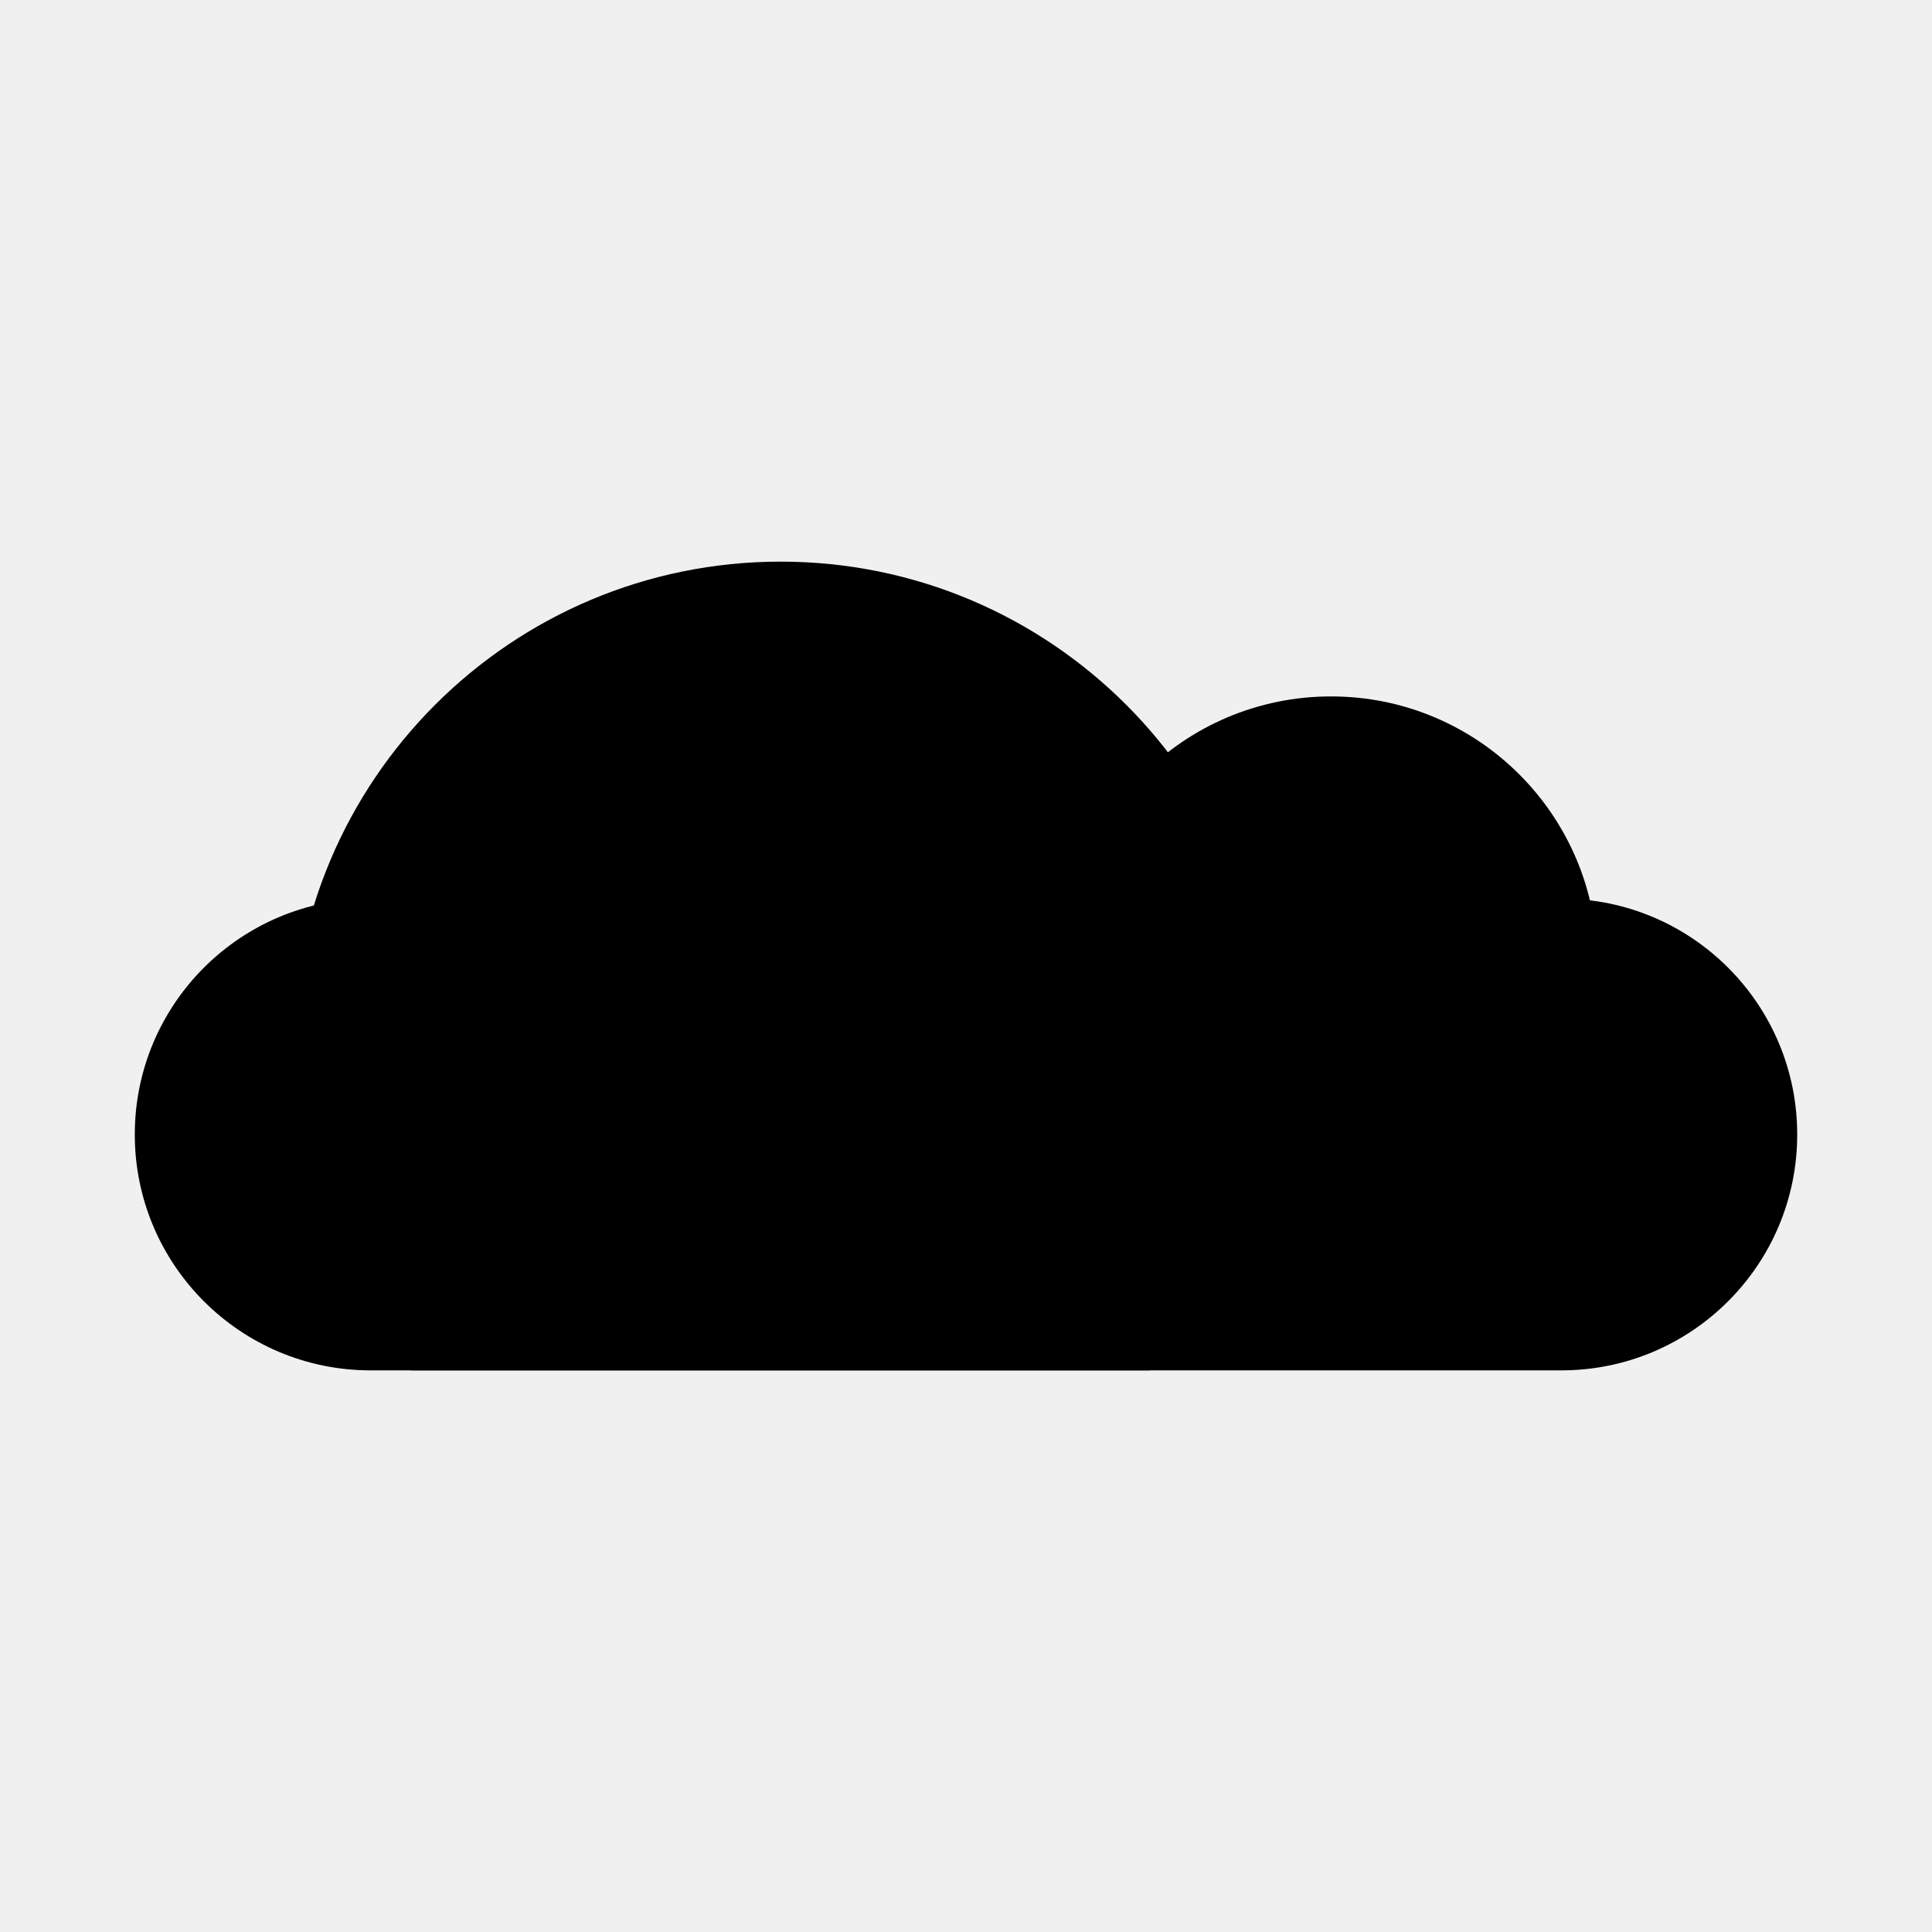
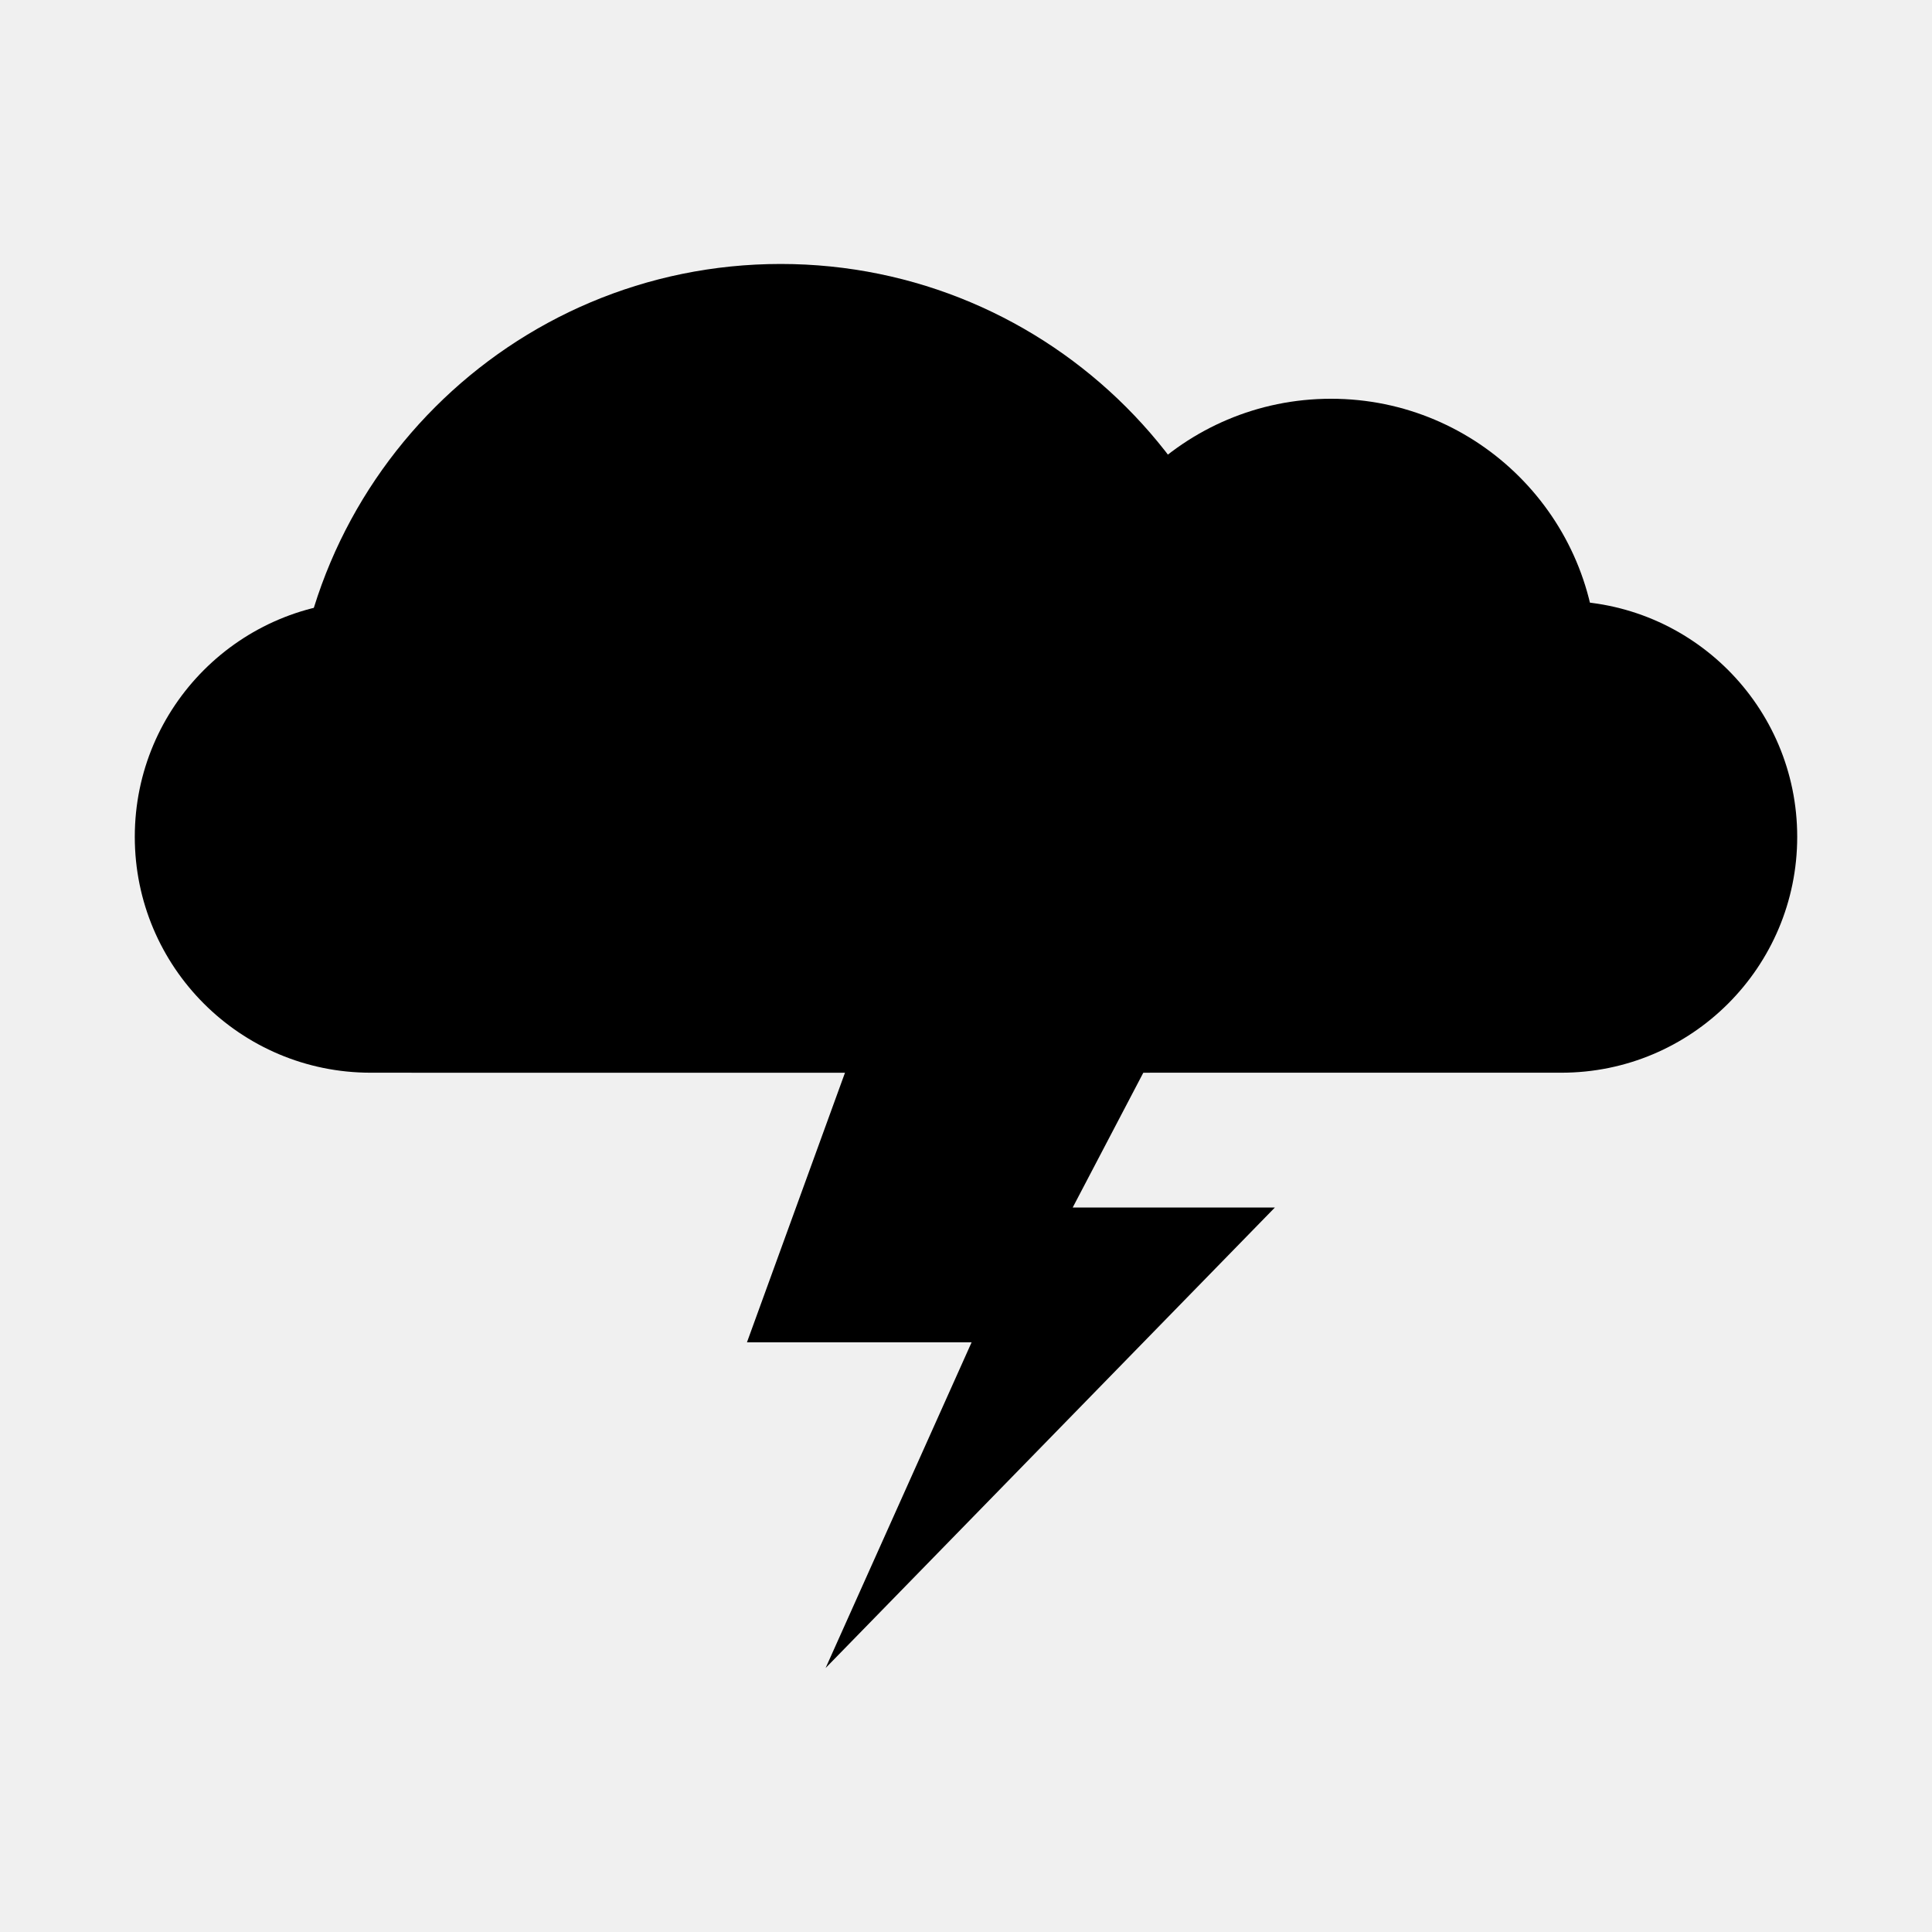
- <svg xmlns="http://www.w3.org/2000/svg" viewBox="164.5 127.0 172.0 172.0">
-   <style>path, circle, rect { fill: #000; } @media (prefers-color-scheme: dark) { path, circle, rect { fill: #fff; } }</style>
+ <svg xmlns="http://www.w3.org/2000/svg" viewBox="164.5 153.5 172.0 172.0">
+   <style>path, circle, rect, polygon { fill: #000; } @media (prefers-color-scheme: dark) { path, circle, rect, polygon { fill: #fff; } }</style>
  <clipPath id="flat">
    <rect x="0" y="0" width="1000" height="249.0" />
  </clipPath>
  <g clip-path="url(#flat)">
    <circle cx="234.0" cy="220.5" r="43.5" />
    <circle cx="283.0" cy="212.7" r="23.7" />
    <rect x="176.5" y="207.0" width="148.0" height="42.0" rx="21.0" />
  </g>
+   <polygon points="243,240 271,240 260,261 278,261 238,302 251,273 231,273" />
</svg>
